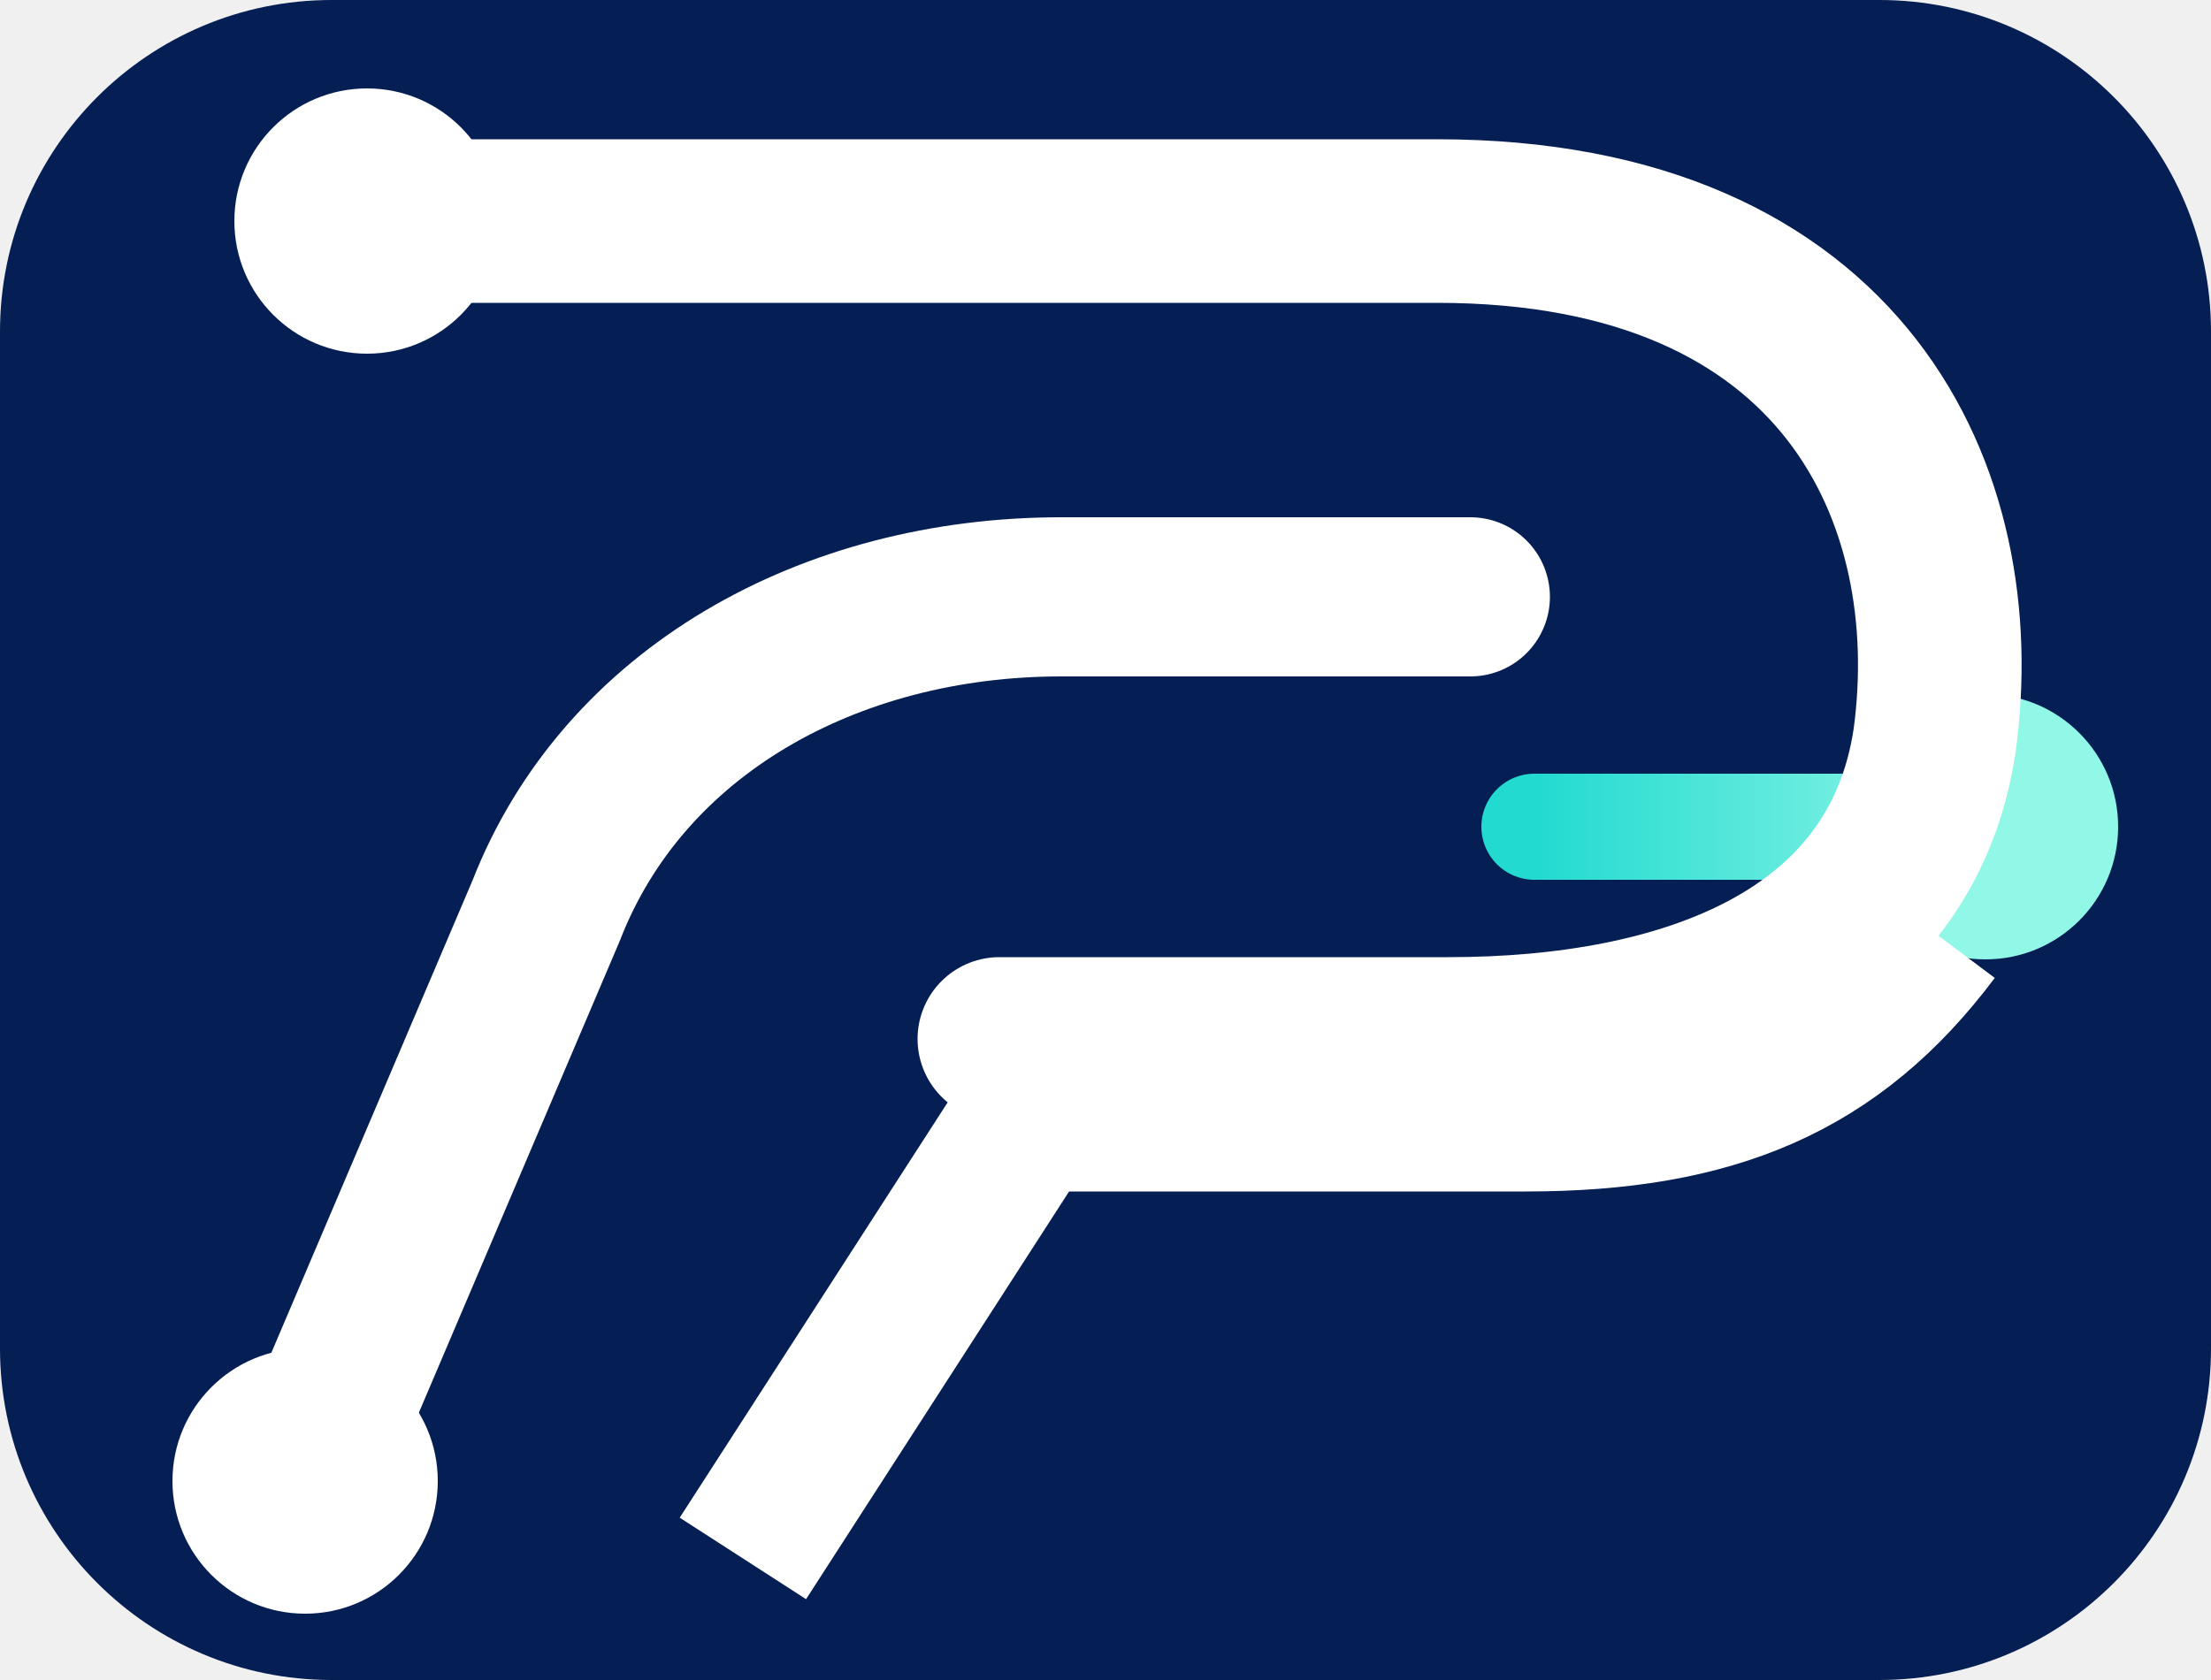
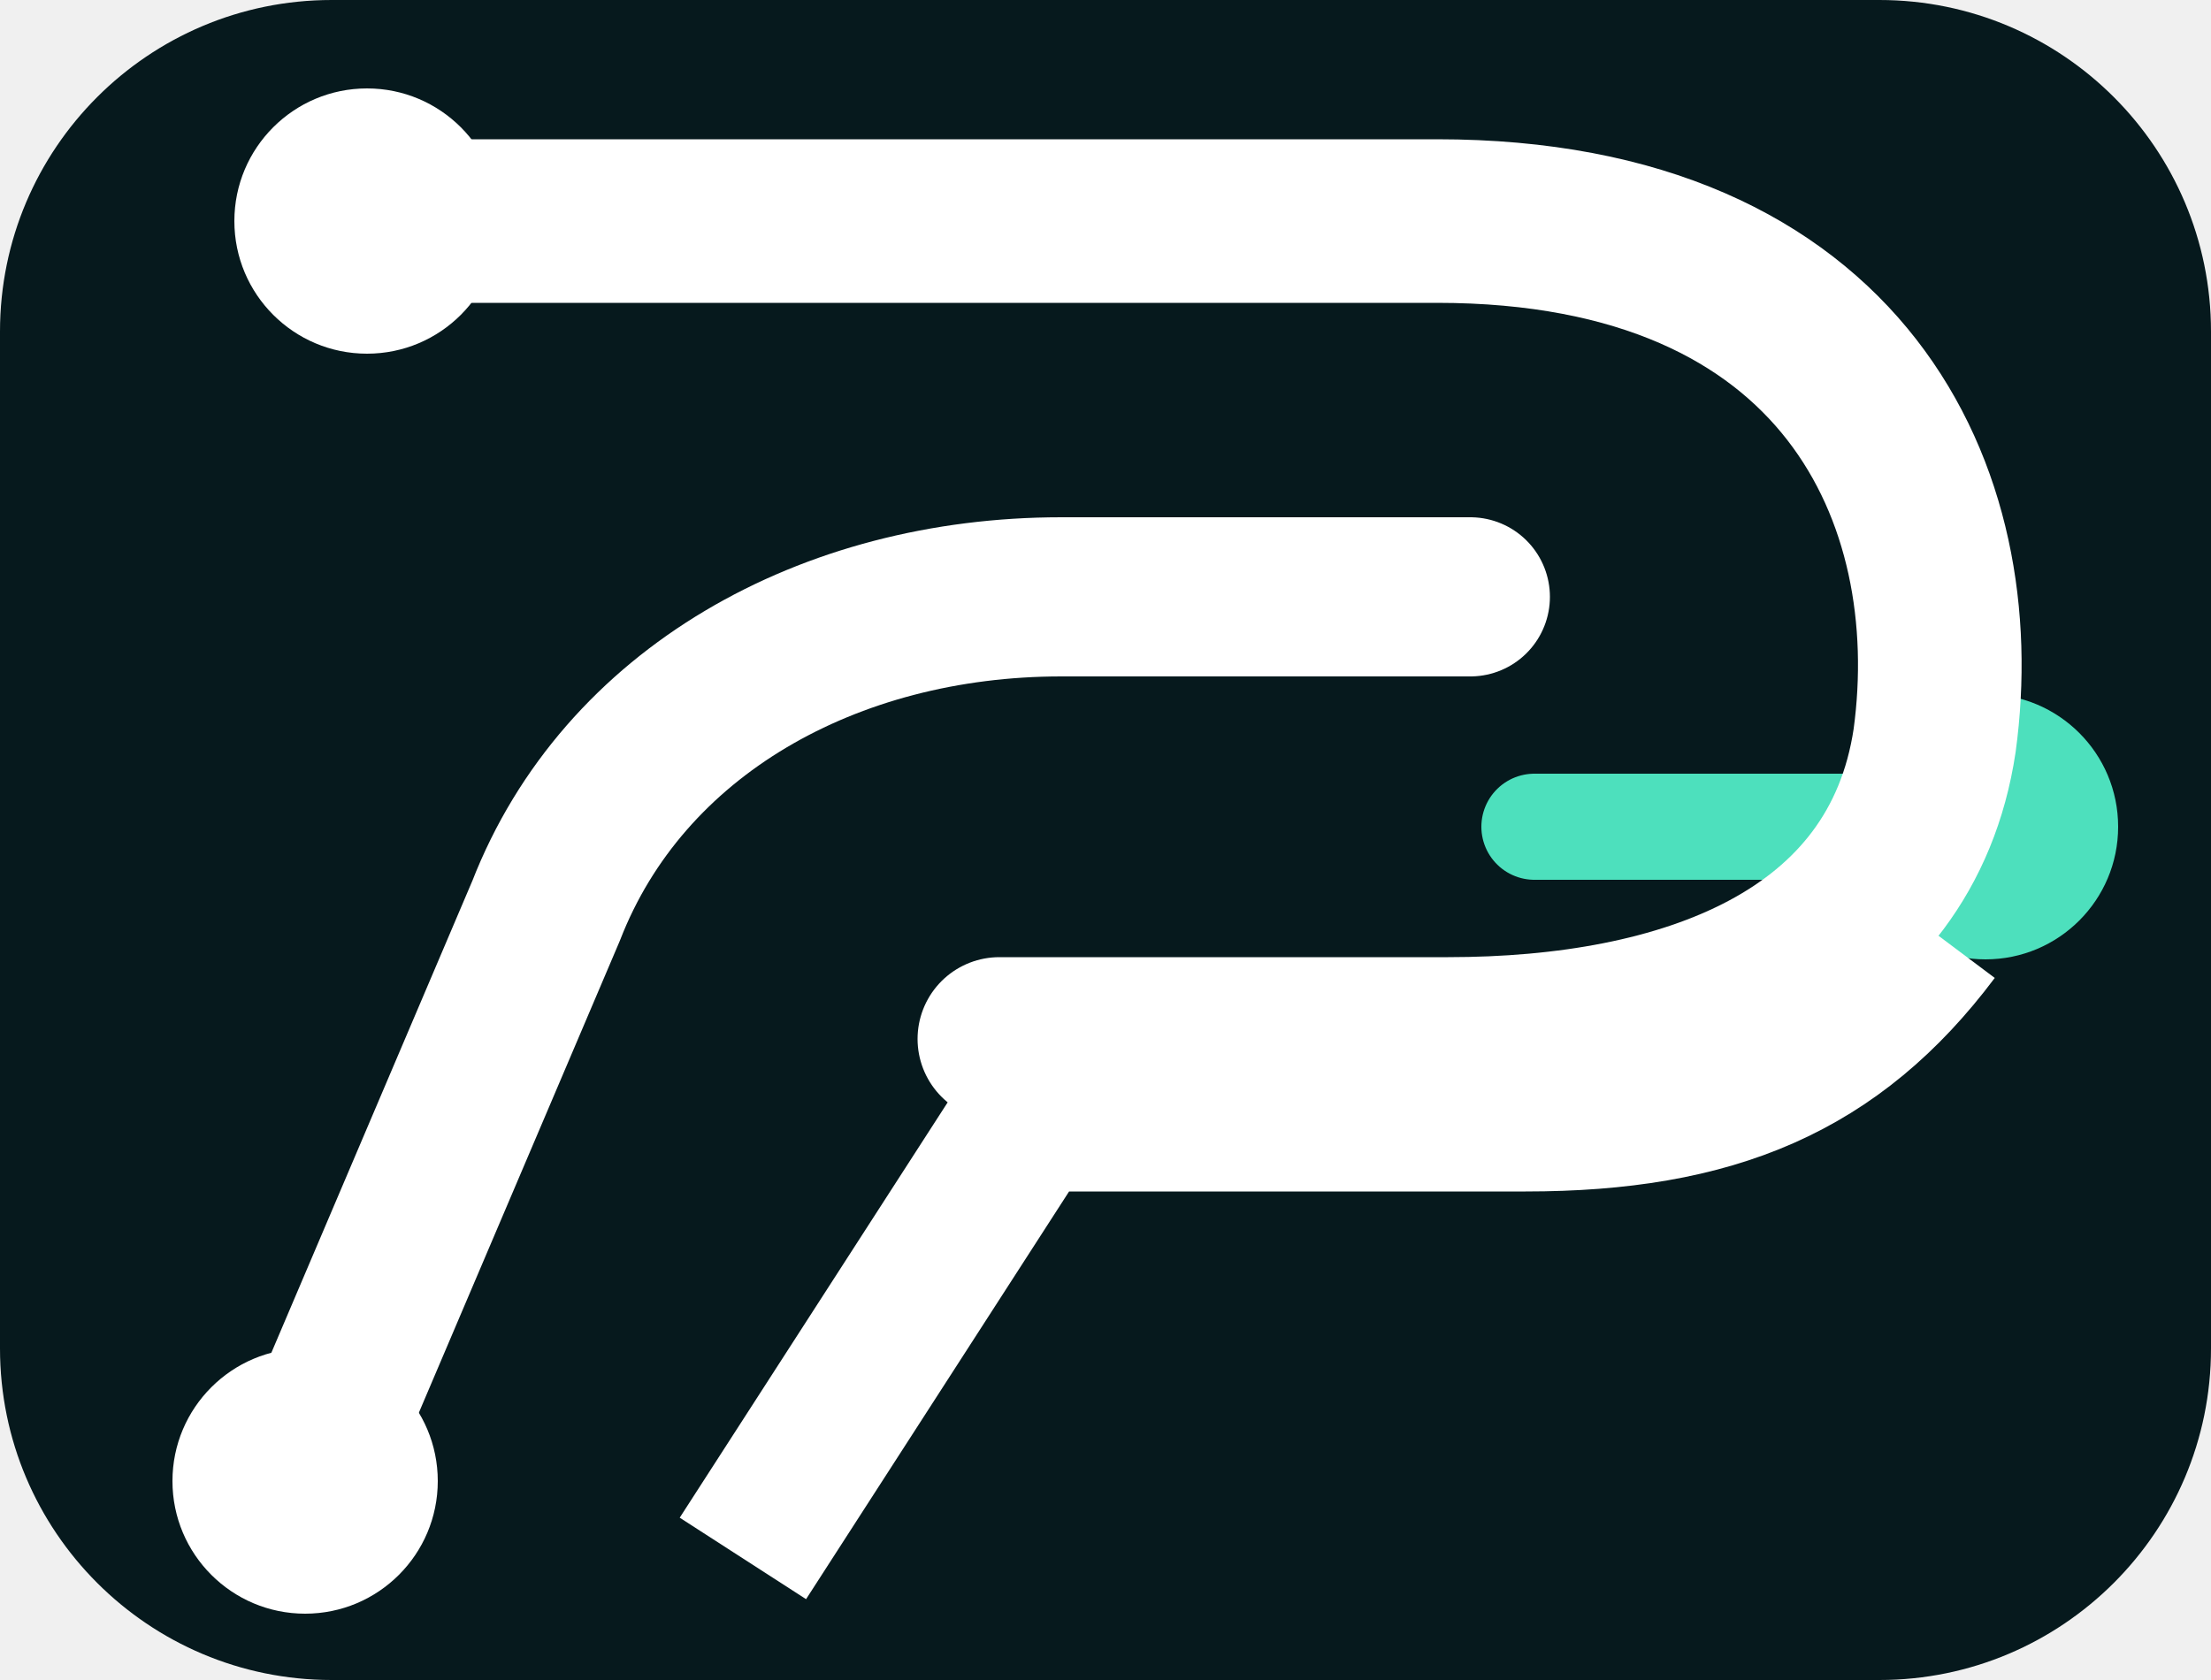
<svg xmlns="http://www.w3.org/2000/svg" viewBox="0 0 1000 760" fill="none">
-   <rect width="1000" height="760" rx="150" fill="#051E54" />
-   <path d="M694 374h201" stroke="url(#teal)" stroke-width="48" stroke-linecap="round" />
-   <circle cx="898" cy="374" r="60" fill="#91F7E7" />
+   <rect width="1000" height="760" rx="150" fill="#06191D" />
+   <path d="M694 374h201" stroke="#4DE0BD" stroke-width="48" stroke-linecap="round" />
+   <circle cx="898" cy="374" r="60" fill="#4DE0BD" />
  <path d="M165 100h485c185 0 240 125 225 235-15 100-113 135-220 135H452" stroke="#fff" stroke-width="74" stroke-linecap="round" stroke-linejoin="round" />
  <path d="M665 270H480c-105 0-198 52-233 142L138 668" stroke="#fff" stroke-width="72" stroke-linecap="round" stroke-linejoin="round" />
  <path d="M336 705l129-200h225c85 0 140-23 185-83" stroke="#fff" stroke-width="68" stroke-linecap="butt" stroke-linejoin="round" />
  <circle cx="166" cy="100" r="60" fill="#fff" />
  <circle cx="138" cy="670" r="60" fill="#fff" />
-   <defs>
-     <linearGradient id="teal" x1="694" x2="895" y1="374" y2="374" gradientUnits="userSpaceOnUse">
-       <stop stop-color="#22DAD0" />
-       <stop offset="1" stop-color="#91F7E7" />
-     </linearGradient>
-   </defs>
</svg>
